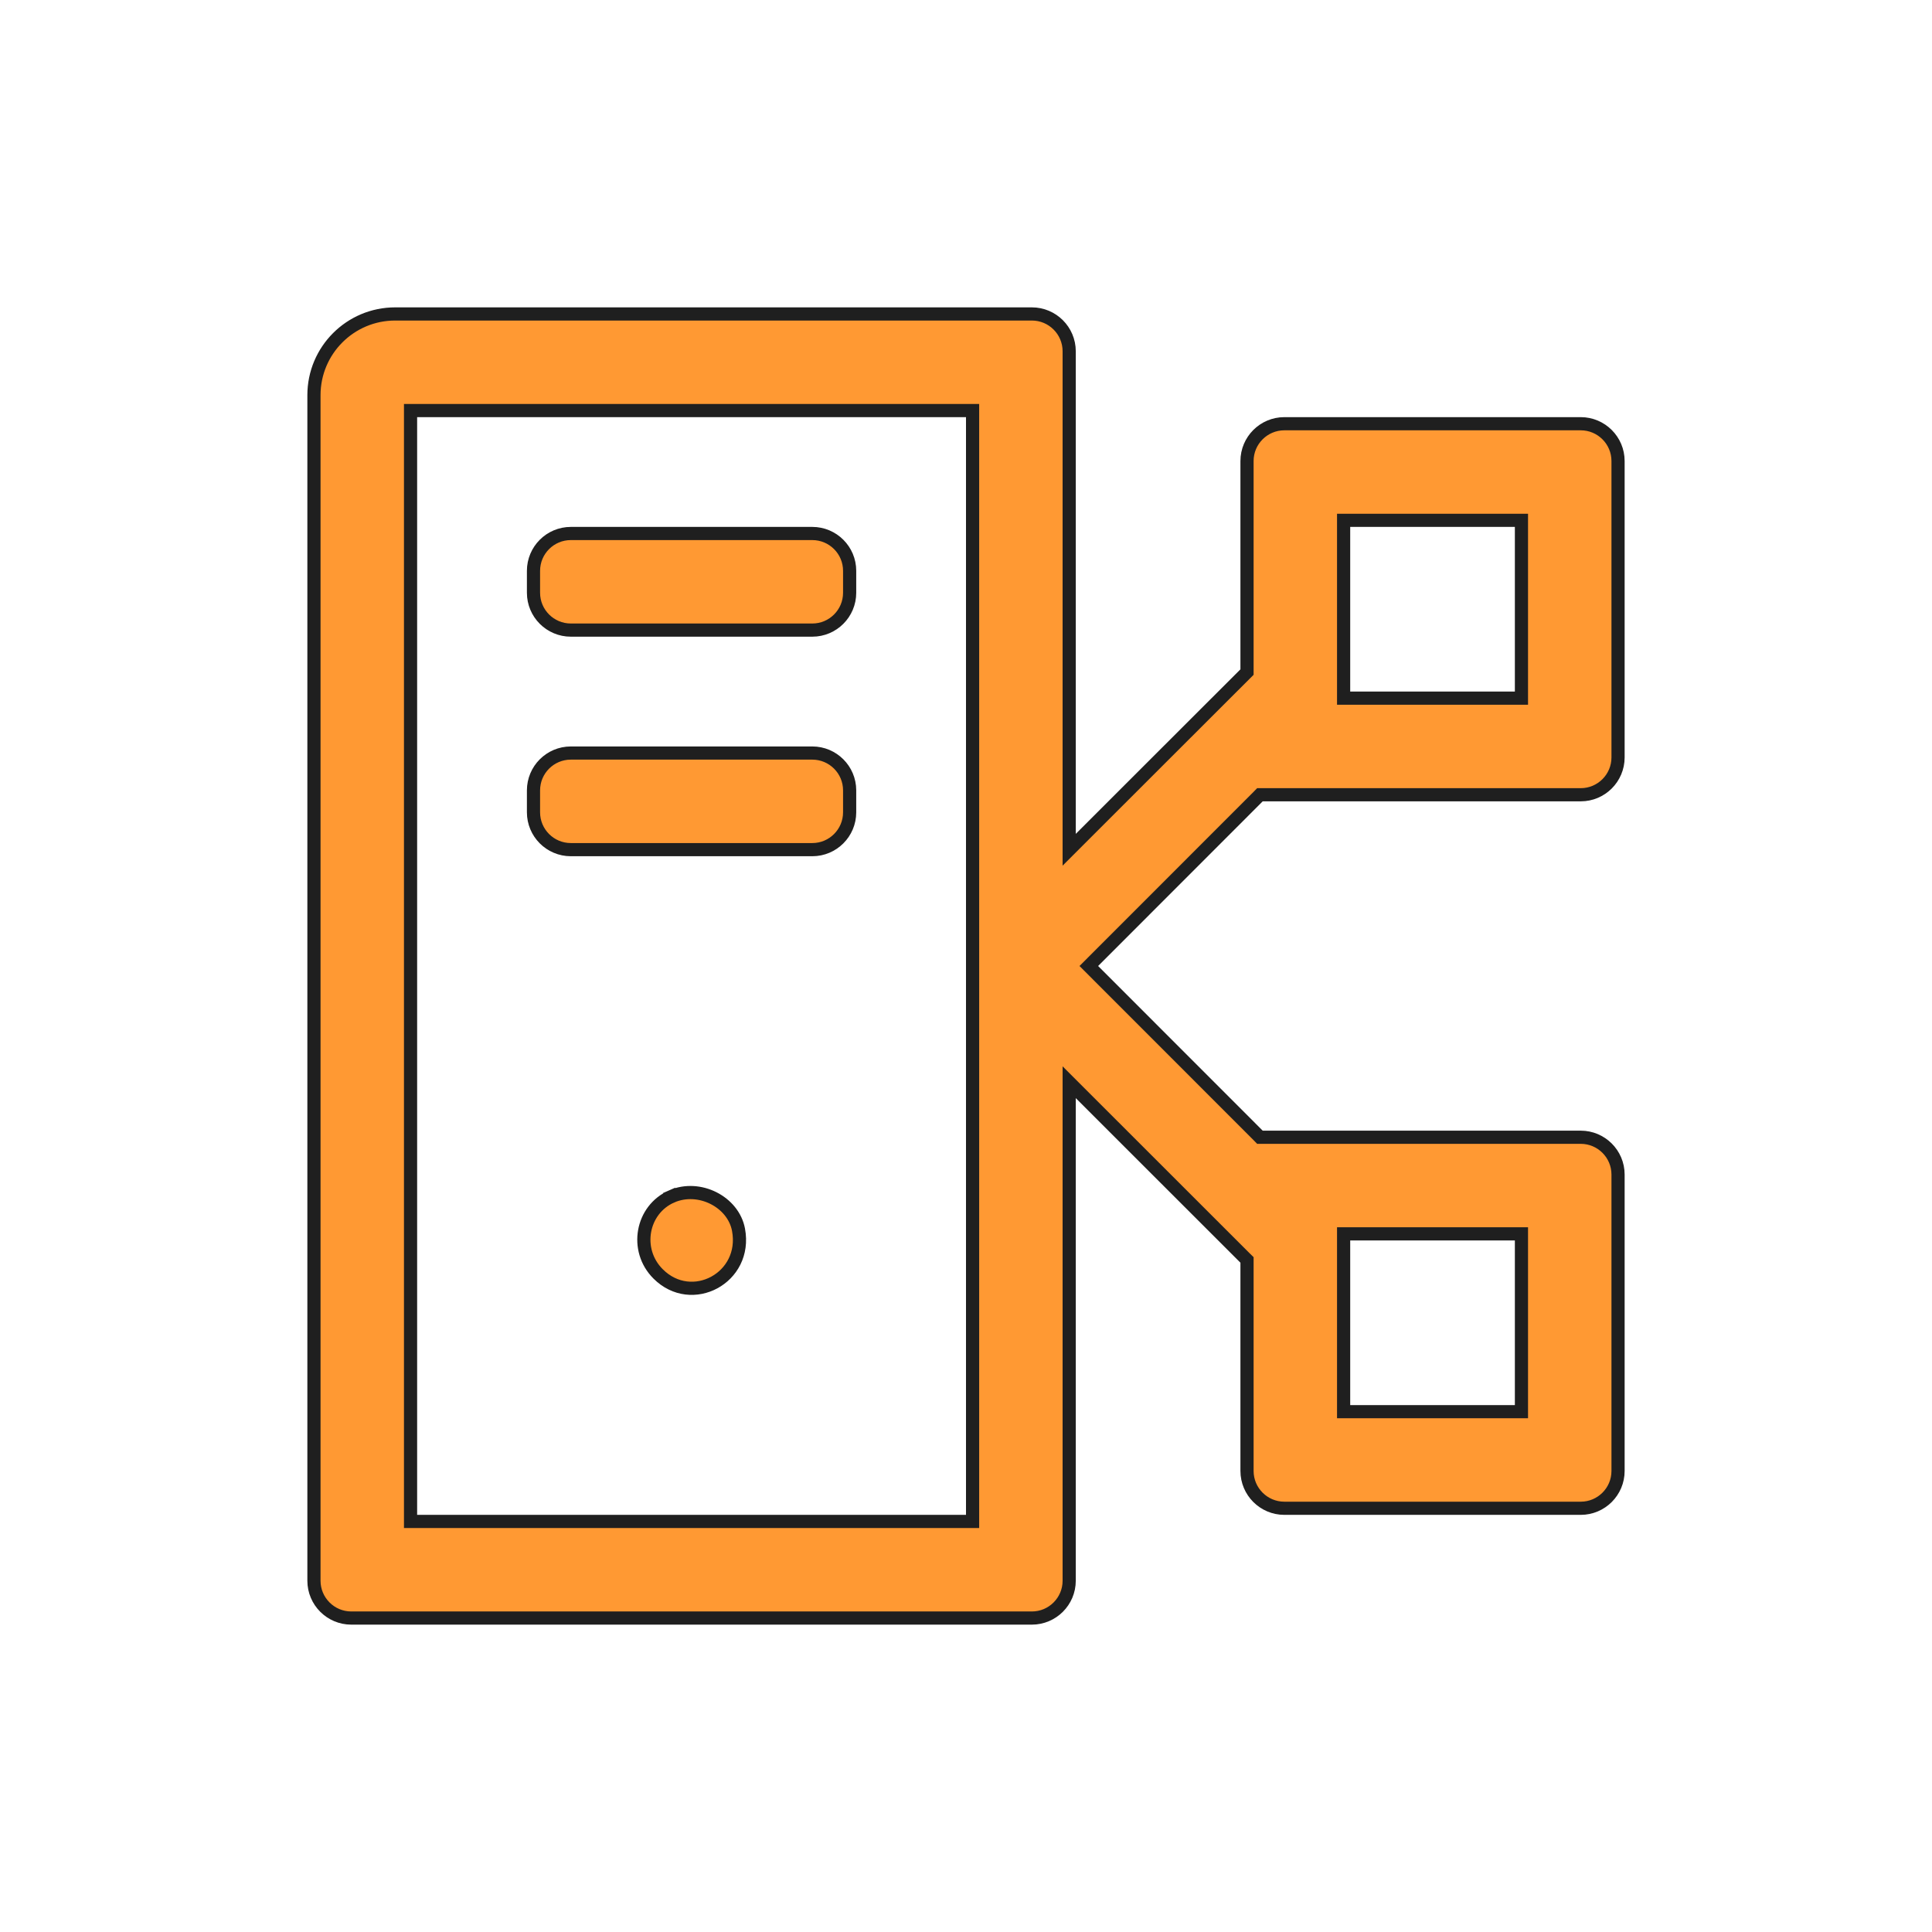
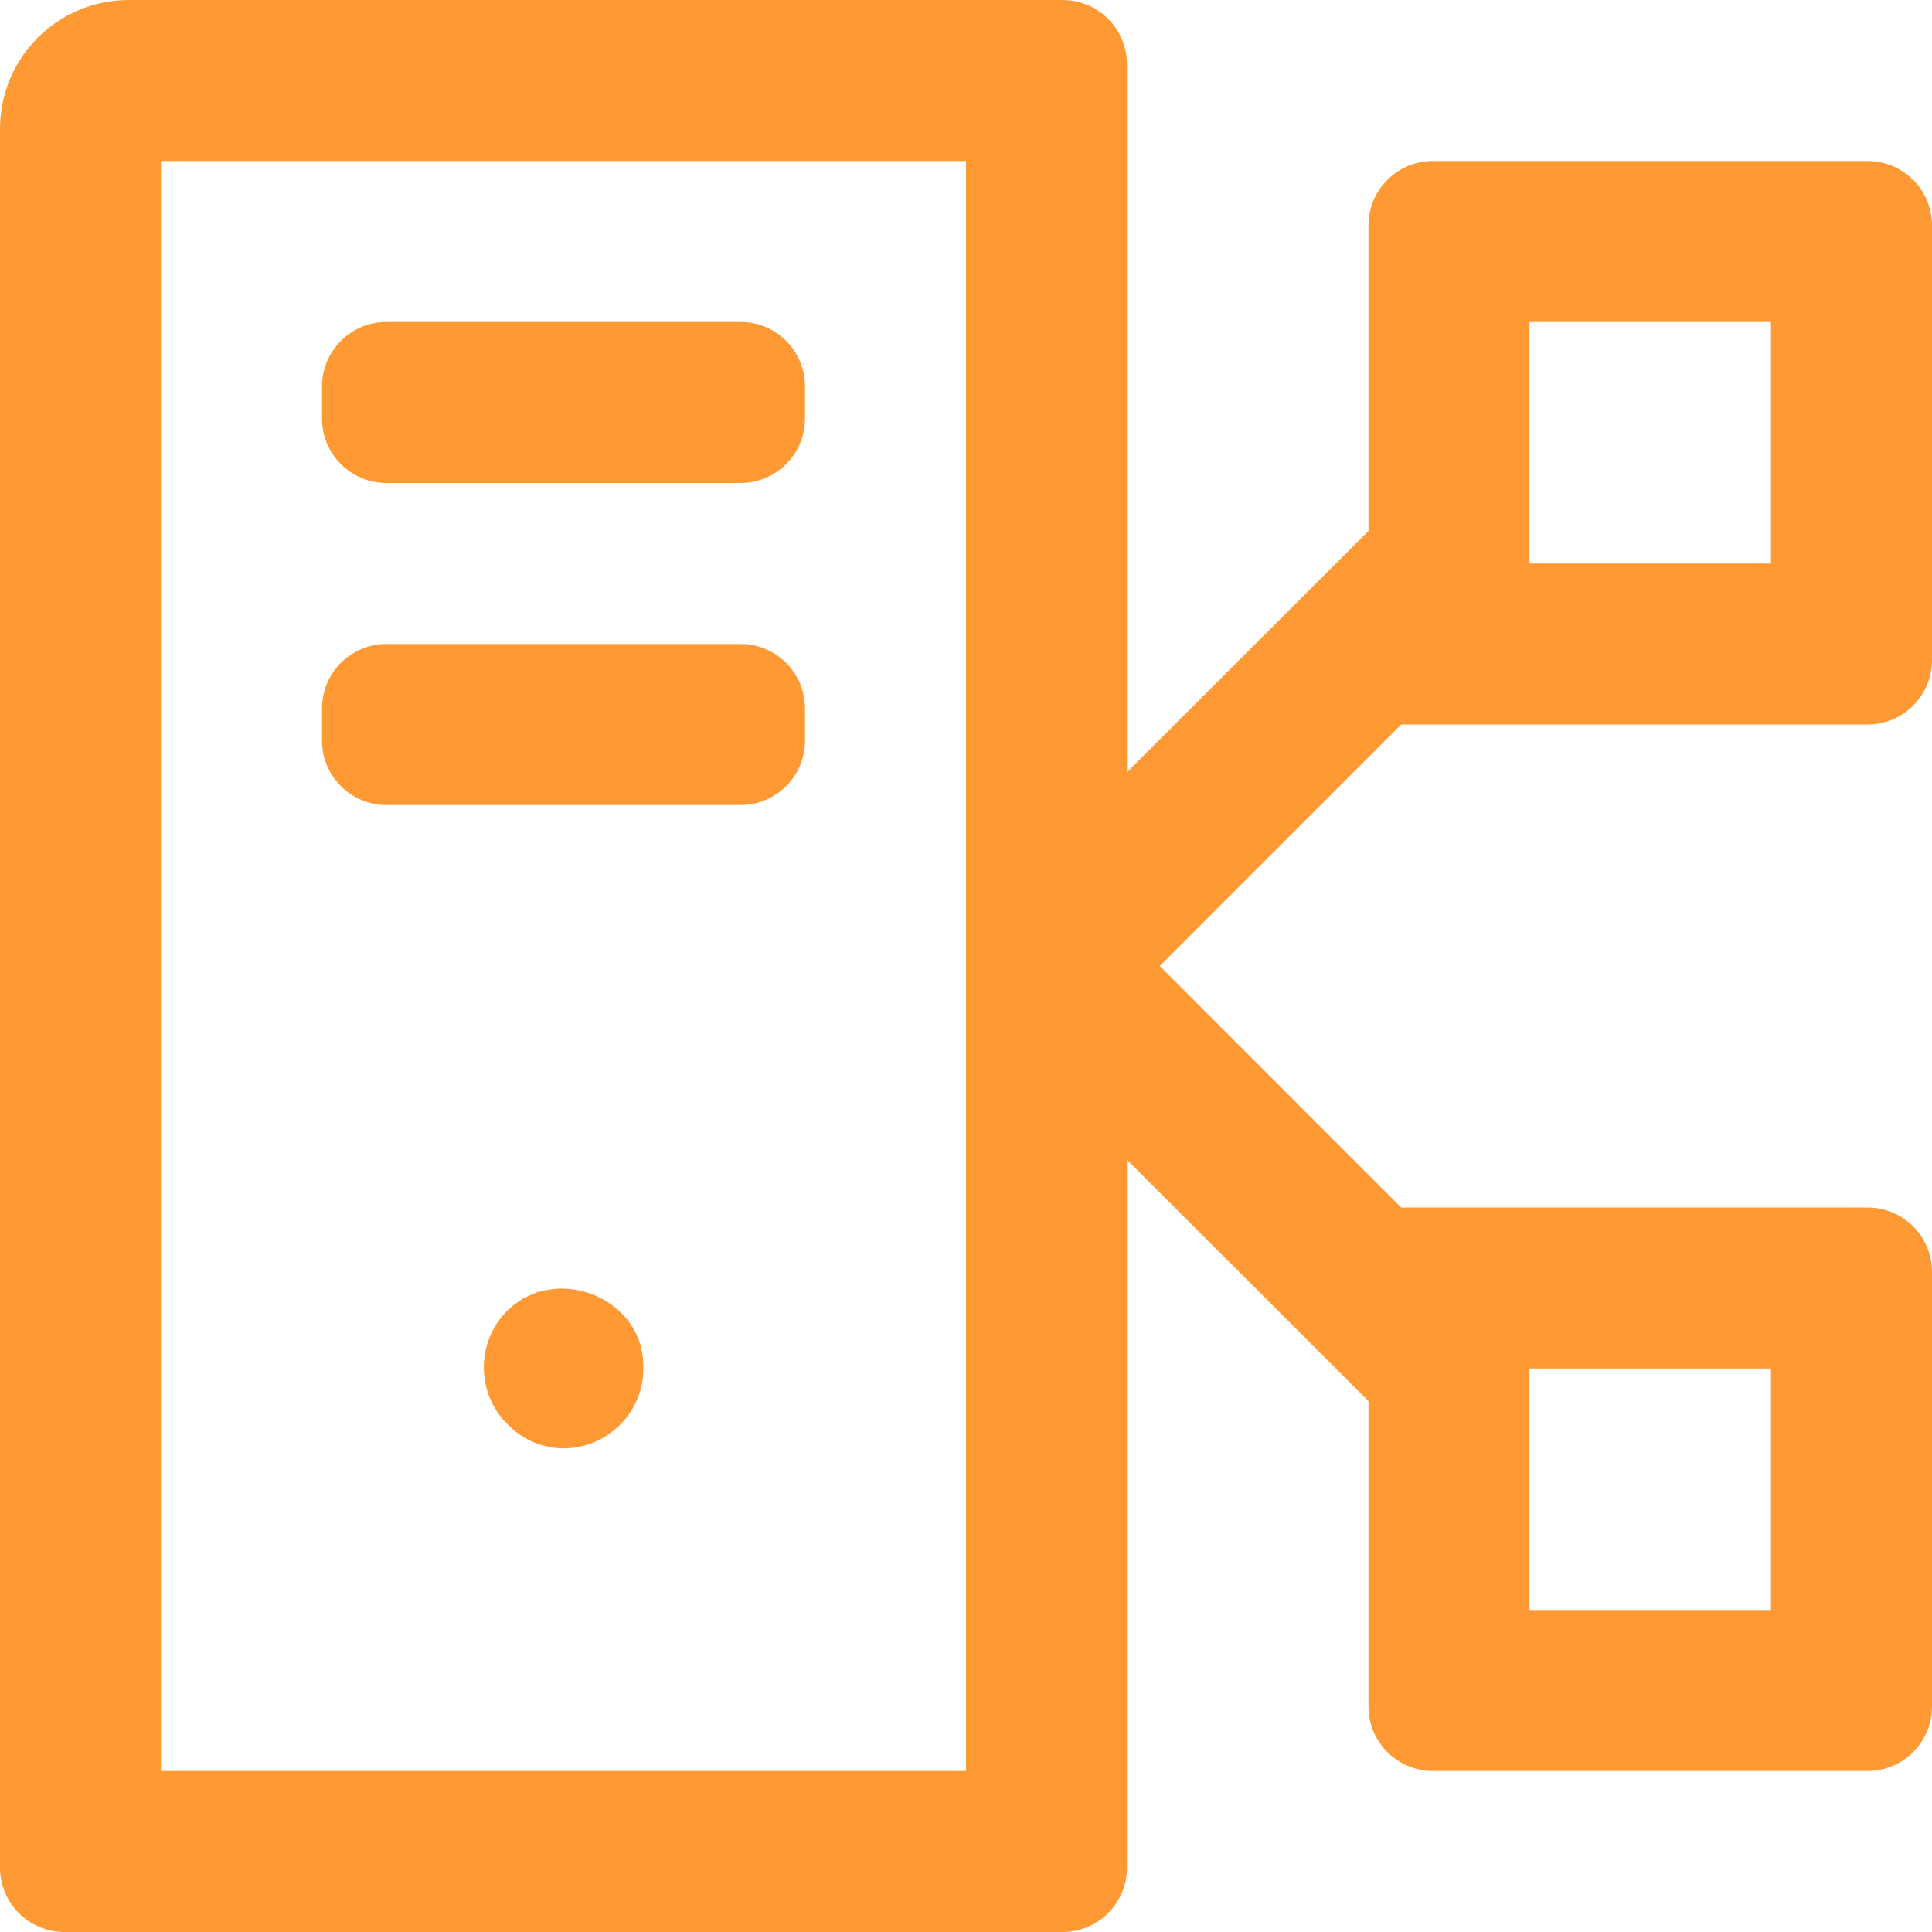
- <svg xmlns="http://www.w3.org/2000/svg" width="44" height="44" viewBox="0 0 44 44" fill="none">
-   <path d="M24.606 24.903L24.35 24.647V25.009V31.005V36C24.35 36.469 23.969 36.85 23.5 36.85H15.75H8C7.531 36.85 7.15 36.469 7.15 36V22V9C7.15 7.978 7.978 7.15 9 7.15H15.75H23.5C23.969 7.15 24.35 7.531 24.35 8V12.995V18.991V19.353L24.606 19.097L26.481 17.223L28.356 15.35L28.4 15.306V15.243V12.372V10.5C28.4 10.031 28.781 9.65 29.25 9.65H32.625H36C36.469 9.65 36.85 10.031 36.85 10.5V13.875V17.25C36.85 17.719 36.469 18.1 36 18.1H32.878H28.757H28.694L28.651 18.144L26.777 20.019L24.903 21.894L24.797 22L24.903 22.106L26.777 23.981L28.651 25.856L28.694 25.9H28.757H32.878H36C36.469 25.9 36.85 26.281 36.85 26.75V30.125V33.5C36.85 33.969 36.469 34.35 36 34.35H32.625H29.25C28.781 34.35 28.4 33.969 28.4 33.5V31.628V28.757V28.694L28.356 28.651L26.481 26.777L24.606 24.903ZM22 34.65H22.15V34.5V22V9.5V9.35H22H15.75H9.5H9.35V9.5V22V34.5V34.65H9.5H15.75H22ZM34.5 15.9H34.65V15.75V13.875V12V11.85H34.5H32.625H30.75H30.6V12V13.875V15.75V15.9H30.75H32.625H34.5ZM15.298 27.247L15.238 27.11L15.298 27.247C15.927 26.974 16.7 27.372 16.819 28.006C17.025 29.103 15.754 29.779 14.988 29.012C14.442 28.467 14.611 27.547 15.298 27.247ZM34.5 32.15H34.65V32V30.125V28.25V28.1H34.5H32.625H30.75H30.6V28.25V30.125V32V32.15H30.75H32.625H34.5ZM12.15 13.5V13.25V13C12.15 12.531 12.531 12.15 13 12.15H15.75H18.5C18.969 12.15 19.35 12.531 19.35 13V13.25V13.5C19.35 13.969 18.969 14.35 18.5 14.35H15.75H13C12.531 14.35 12.15 13.969 12.15 13.5ZM12.15 18.5V18.25V18C12.15 17.531 12.531 17.15 13 17.15H15.75H18.5C18.969 17.15 19.35 17.531 19.35 18V18.25V18.5C19.35 18.969 18.969 19.35 18.5 19.35H15.75H13C12.531 19.35 12.15 18.969 12.15 18.5Z" fill="#FF9933" stroke="#1F1F1F" stroke-width="0.3" />
+ <svg xmlns="http://www.w3.org/2000/svg" width="30" height="30" viewBox="0 0 30 30" fill="none">
+   <path d="M17.606 17.903L17.35 17.647V18.009V24.005V29C17.35 29.469 16.969 29.85 16.5 29.85H8.75H1C0.531 29.85 0.15 29.469 0.15 29V15V2C0.15 0.978 0.978 0.15 2 0.15H8.75H16.5C16.969 0.15 17.35 0.531 17.35 1V5.995V11.991V12.353L17.606 12.097L19.481 10.223L21.356 8.35L21.4 8.306V8.243V5.372V3.5C21.4 3.031 21.781 2.65 22.25 2.65H25.625H29C29.469 2.65 29.85 3.031 29.85 3.5V6.875V10.25C29.85 10.719 29.469 11.1 29 11.1H25.878H21.757H21.694L21.651 11.144L19.777 13.019L17.903 14.894L17.797 15L17.903 15.106L19.777 16.981L21.651 18.856L21.694 18.9H21.757H25.878H29C29.469 18.9 29.85 19.281 29.85 19.75V23.125V26.5C29.85 26.969 29.469 27.35 29 27.35H25.625H22.25C21.781 27.35 21.4 26.969 21.4 26.5V24.628V21.757V21.694L21.356 21.651L19.481 19.777L17.606 17.903ZM15 27.65H15.15V27.5V15V2.5V2.35H15H8.75H2.5H2.35V2.5V15V27.5V27.65H2.5H8.75H15ZM27.5 8.9H27.65V8.75V6.875V5V4.85H27.5H25.625H23.75H23.6V5V6.875V8.75V8.9H23.75H25.625H27.5ZM8.298 20.247L8.238 20.11L8.298 20.247C8.927 19.974 9.7 20.372 9.819 21.006C10.025 22.103 8.754 22.779 7.987 22.012C7.442 21.467 7.611 20.547 8.298 20.247ZM27.5 25.15H27.65V25V23.125V21.25V21.1H27.5H25.625H23.75H23.6V21.25V23.125V25V25.15H23.75H25.625H27.5ZM5.15 6.5V6.25V6C5.15 5.531 5.531 5.15 6 5.15H8.75H11.5C11.969 5.15 12.35 5.531 12.35 6V6.25V6.5C12.35 6.969 11.969 7.35 11.5 7.35H8.75H6C5.531 7.35 5.15 6.969 5.15 6.5ZM5.15 11.5V11.25V11C5.15 10.531 5.531 10.15 6 10.15H8.75H11.5C11.969 10.15 12.35 10.531 12.35 11V11.25V11.5C12.35 11.969 11.969 12.35 11.5 12.35H8.75H6C5.531 12.35 5.15 11.969 5.15 11.5Z" fill="#FF9933" stroke="#FF9933" stroke-width="0.3" />
</svg>
